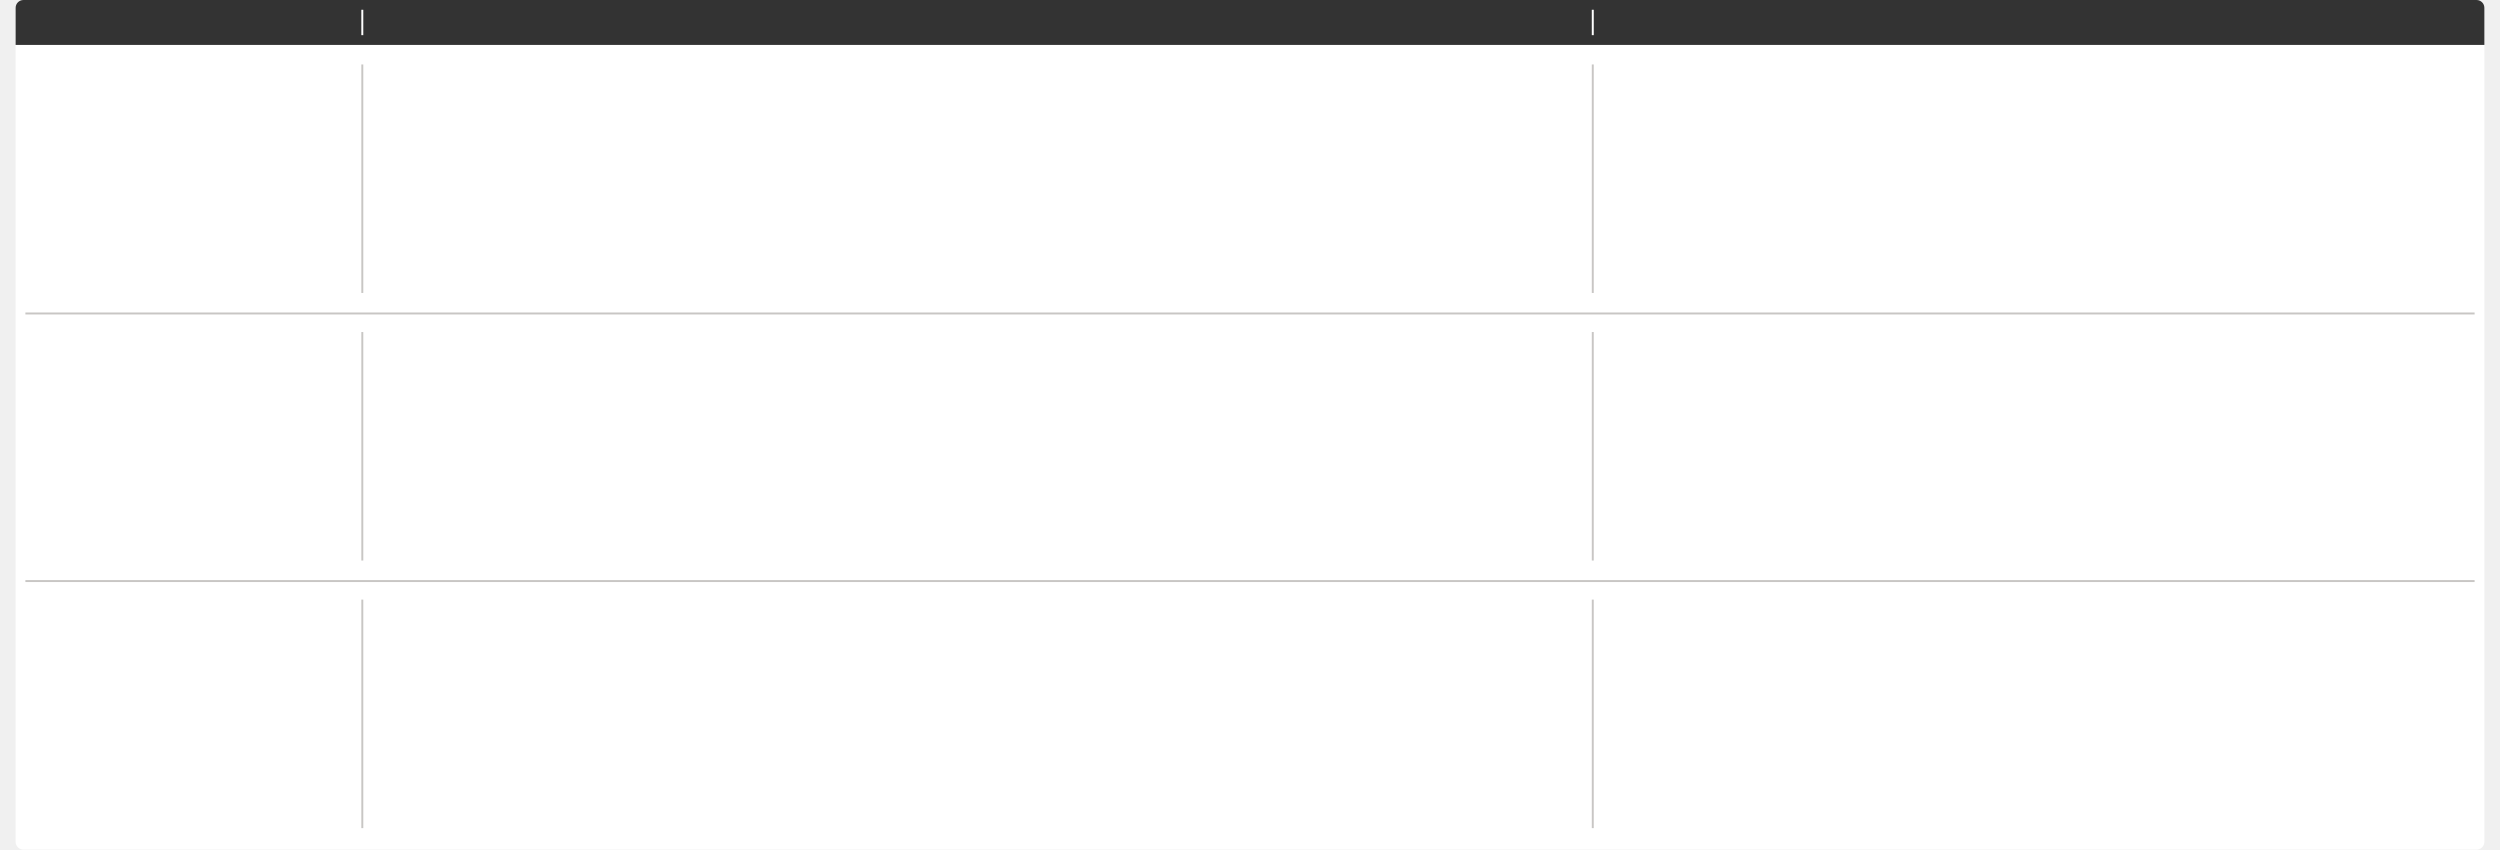
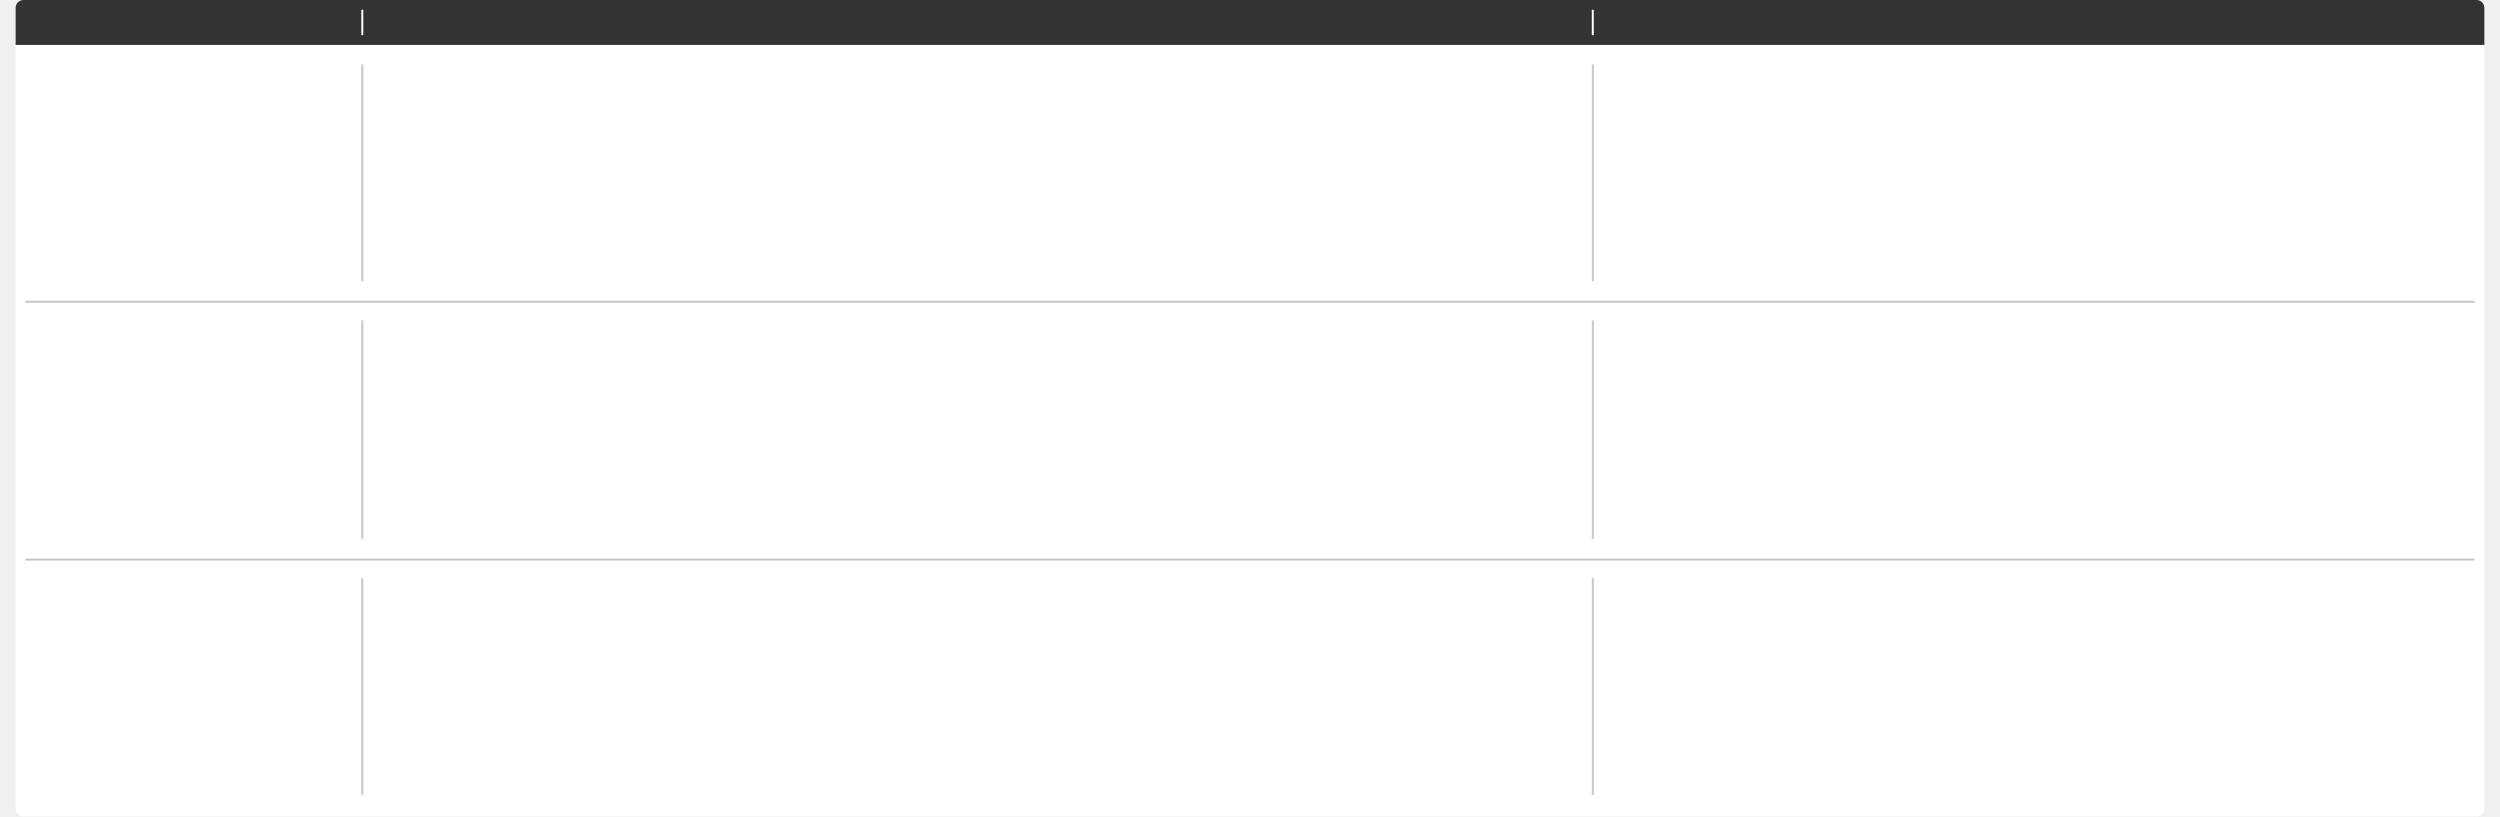
- <svg xmlns="http://www.w3.org/2000/svg" width="1280" height="435" viewBox="0 0 1280 435" version="1.1" id="svg1">
+ <svg xmlns="http://www.w3.org/2000/svg" width="1280" height="418" viewBox="0 0 1280 418" version="1.1" id="svg1">
  <defs id="defs1">
    <mask maskUnits="userSpaceOnUse" id="mask3">
      <rect style="font-variation-settings:normal;opacity:1;fill:#ffffff;fill-opacity:1;stroke:none;stroke-width:0.206;stroke-linecap:butt;stroke-linejoin:miter;stroke-miterlimit:4;stroke-dasharray:none;stroke-dashoffset:0;stroke-opacity:1" id="rect4" width="1280" height="23" x="0" y="0" />
    </mask>
  </defs>
  <rect style="display:none;fill:#d8d8d8;fill-opacity:1;stroke:none;stroke-width:1.89" id="rect2" width="1280" height="435" x="0" y="0" />
  <g id="layer1">
-     <rect style="fill:#ffffff;stroke-width:1.913" id="rect1" width="1264" height="435" x="8" y="0" rx="4" ry="4" />
-     <rect style="fill:#333333;stroke-width:1.913;fill-opacity:1" id="rect1-1" width="1264" height="435" x="8" y="0" rx="4" ry="4" mask="url(#mask3)" />
+     <rect style="fill:#ffffff;stroke-width:1.913" id="rect1" width="1264" height="418" x="8" y="0" rx="4" ry="4" />
+     <rect style="fill:#333333;fill-opacity:1;stroke-width:1.913" id="rect1-1" width="1264" height="435" x="8" y="0" rx="4" ry="4" mask="url(#mask3)" />
    <path style="fill:none;fill-opacity:1;stroke:#ffffff;stroke-width:1;stroke-dasharray:none;stroke-opacity:1" d="M 185.5,5 V 18" id="path2-1-7" />
-     <path style="fill:none;fill-opacity:1;stroke:#c8c6c4;stroke-width:1;stroke-dasharray:none;stroke-opacity:1" d="M 185.5,33 V 150" id="path2-1-7-2" />
-     <path style="fill:none;fill-opacity:1;stroke:#c8c6c4;stroke-width:1;stroke-dasharray:none;stroke-opacity:1" d="M 185.5,170 V 287" id="path2-1-7-2-1" />
-     <path style="fill:none;fill-opacity:1;stroke:#c8c6c4;stroke-width:1;stroke-dasharray:none;stroke-opacity:1" d="M 185.5,307 V 424" id="path2-1-7-2-7" />
+     <path style="fill:none;fill-opacity:1;stroke:#c8c6c4;stroke-width:1;stroke-dasharray:none;stroke-opacity:1" d="M 185.487,33 V 144" id="path2-1-7-2" />
+     <path style="fill:none;fill-opacity:1;stroke:#c8c6c4;stroke-width:1;stroke-dasharray:none;stroke-opacity:1" d="M 185.489,164 V 276" id="path2-1-7-2-1" />
+     <path style="fill:none;fill-opacity:1;stroke:#c8c6c4;stroke-width:1;stroke-dasharray:none;stroke-opacity:1" d="M 185.487,296 V 407" id="path2-1-7-2-7" />
    <path style="fill:none;fill-opacity:1;stroke:#ffffff;stroke-width:1;stroke-dasharray:none;stroke-opacity:1" d="M 815.5,5 V 18" id="path2-1-7-9" />
-     <path style="fill:none;fill-opacity:1;stroke:#c8c6c4;stroke-width:1;stroke-dasharray:none;stroke-opacity:1" d="M 815.5,33 V 150" id="path2-1-7-2-2" />
-     <path style="fill:none;fill-opacity:1;stroke:#c8c6c4;stroke-width:1;stroke-dasharray:none;stroke-opacity:1" d="M 815.5,170 V 287" id="path2-1-7-2-1-7" />
-     <path style="fill:none;fill-opacity:1;stroke:#c8c6c4;stroke-width:1;stroke-dasharray:none;stroke-opacity:1" d="M 815.5,307 V 424" id="path2-1-7-2-7-9" />
-     <path style="fill:none;fill-opacity:1;stroke:#c8c6c4;stroke-width:1;stroke-dasharray:none;stroke-opacity:1" d="M 13,297.5 H 1267" id="path2" />
-     <path style="font-variation-settings:normal;opacity:1;vector-effect:none;fill:none;fill-opacity:1;stroke:#c8c6c4;stroke-width:1;stroke-linecap:butt;stroke-linejoin:miter;stroke-miterlimit:4;stroke-dasharray:none;stroke-dashoffset:0;stroke-opacity:1;-inkscape-stroke:none;stop-color:#000000;stop-opacity:1" d="M 13,160.5 H 1267" id="path2-8" />
+     <path style="fill:none;fill-opacity:1;stroke:#c8c6c4;stroke-width:1;stroke-dasharray:none;stroke-opacity:1" d="M 815.513,33 V 144" id="path2-1-7-2-2" />
+     <path style="fill:none;fill-opacity:1;stroke:#c8c6c4;stroke-width:1;stroke-dasharray:none;stroke-opacity:1" d="M 815.511,164 V 276" id="path2-1-7-2-1-7" />
+     <path style="fill:none;fill-opacity:1;stroke:#c8c6c4;stroke-width:1;stroke-dasharray:none;stroke-opacity:1" d="M 815.513,296 V 407" id="path2-1-7-2-7-9" />
+     <path style="fill:none;fill-opacity:1;stroke:#c8c6c4;stroke-width:1;stroke-dasharray:none;stroke-opacity:1" d="M 13,286.5 H 1267" id="path2" />
+     <path style="font-variation-settings:normal;opacity:1;vector-effect:none;fill:none;fill-opacity:1;stroke:#c8c6c4;stroke-width:1;stroke-linecap:butt;stroke-linejoin:miter;stroke-miterlimit:4;stroke-dasharray:none;stroke-dashoffset:0;stroke-opacity:1;-inkscape-stroke:none;stop-color:#000000;stop-opacity:1" d="M 13,154.5 H 1267" id="path2-8" />
    <path style="display:none;fill:none;fill-opacity:1;stroke:#c8c6c4;stroke-width:1;stroke-dasharray:none;stroke-opacity:1" d="M 13,23.5 H 1267" id="path2-1" />
  </g>
</svg>
